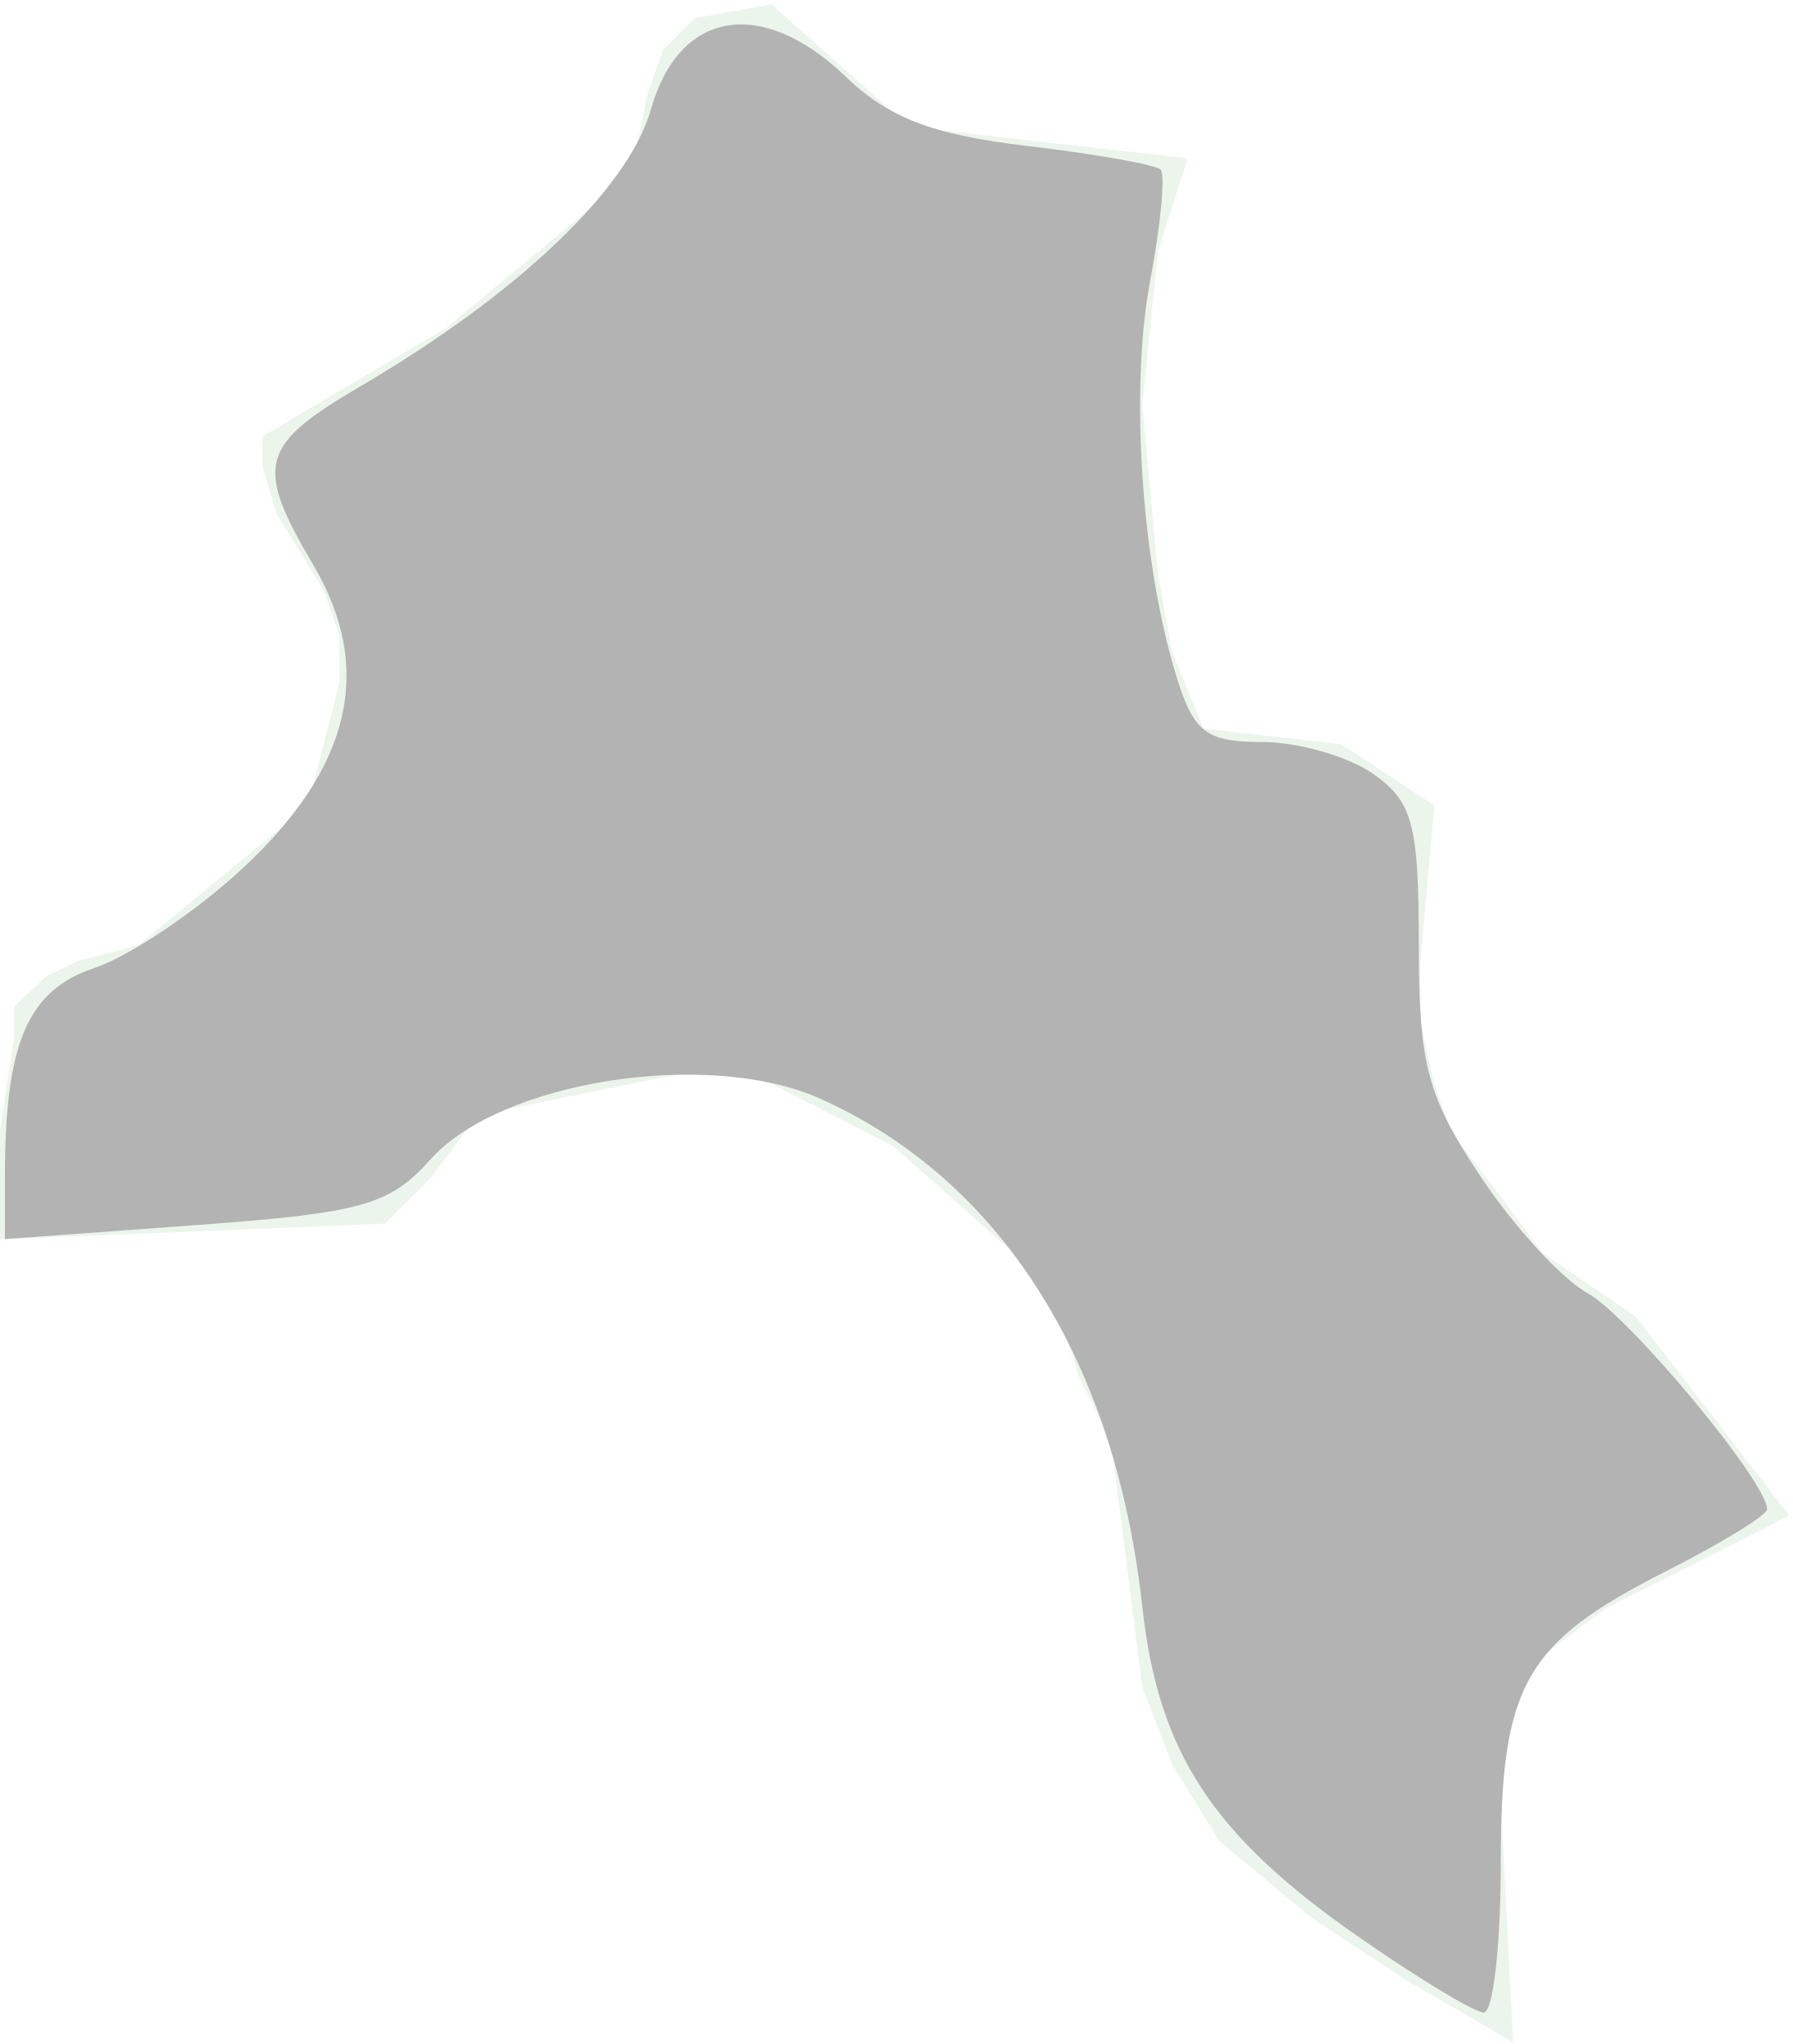
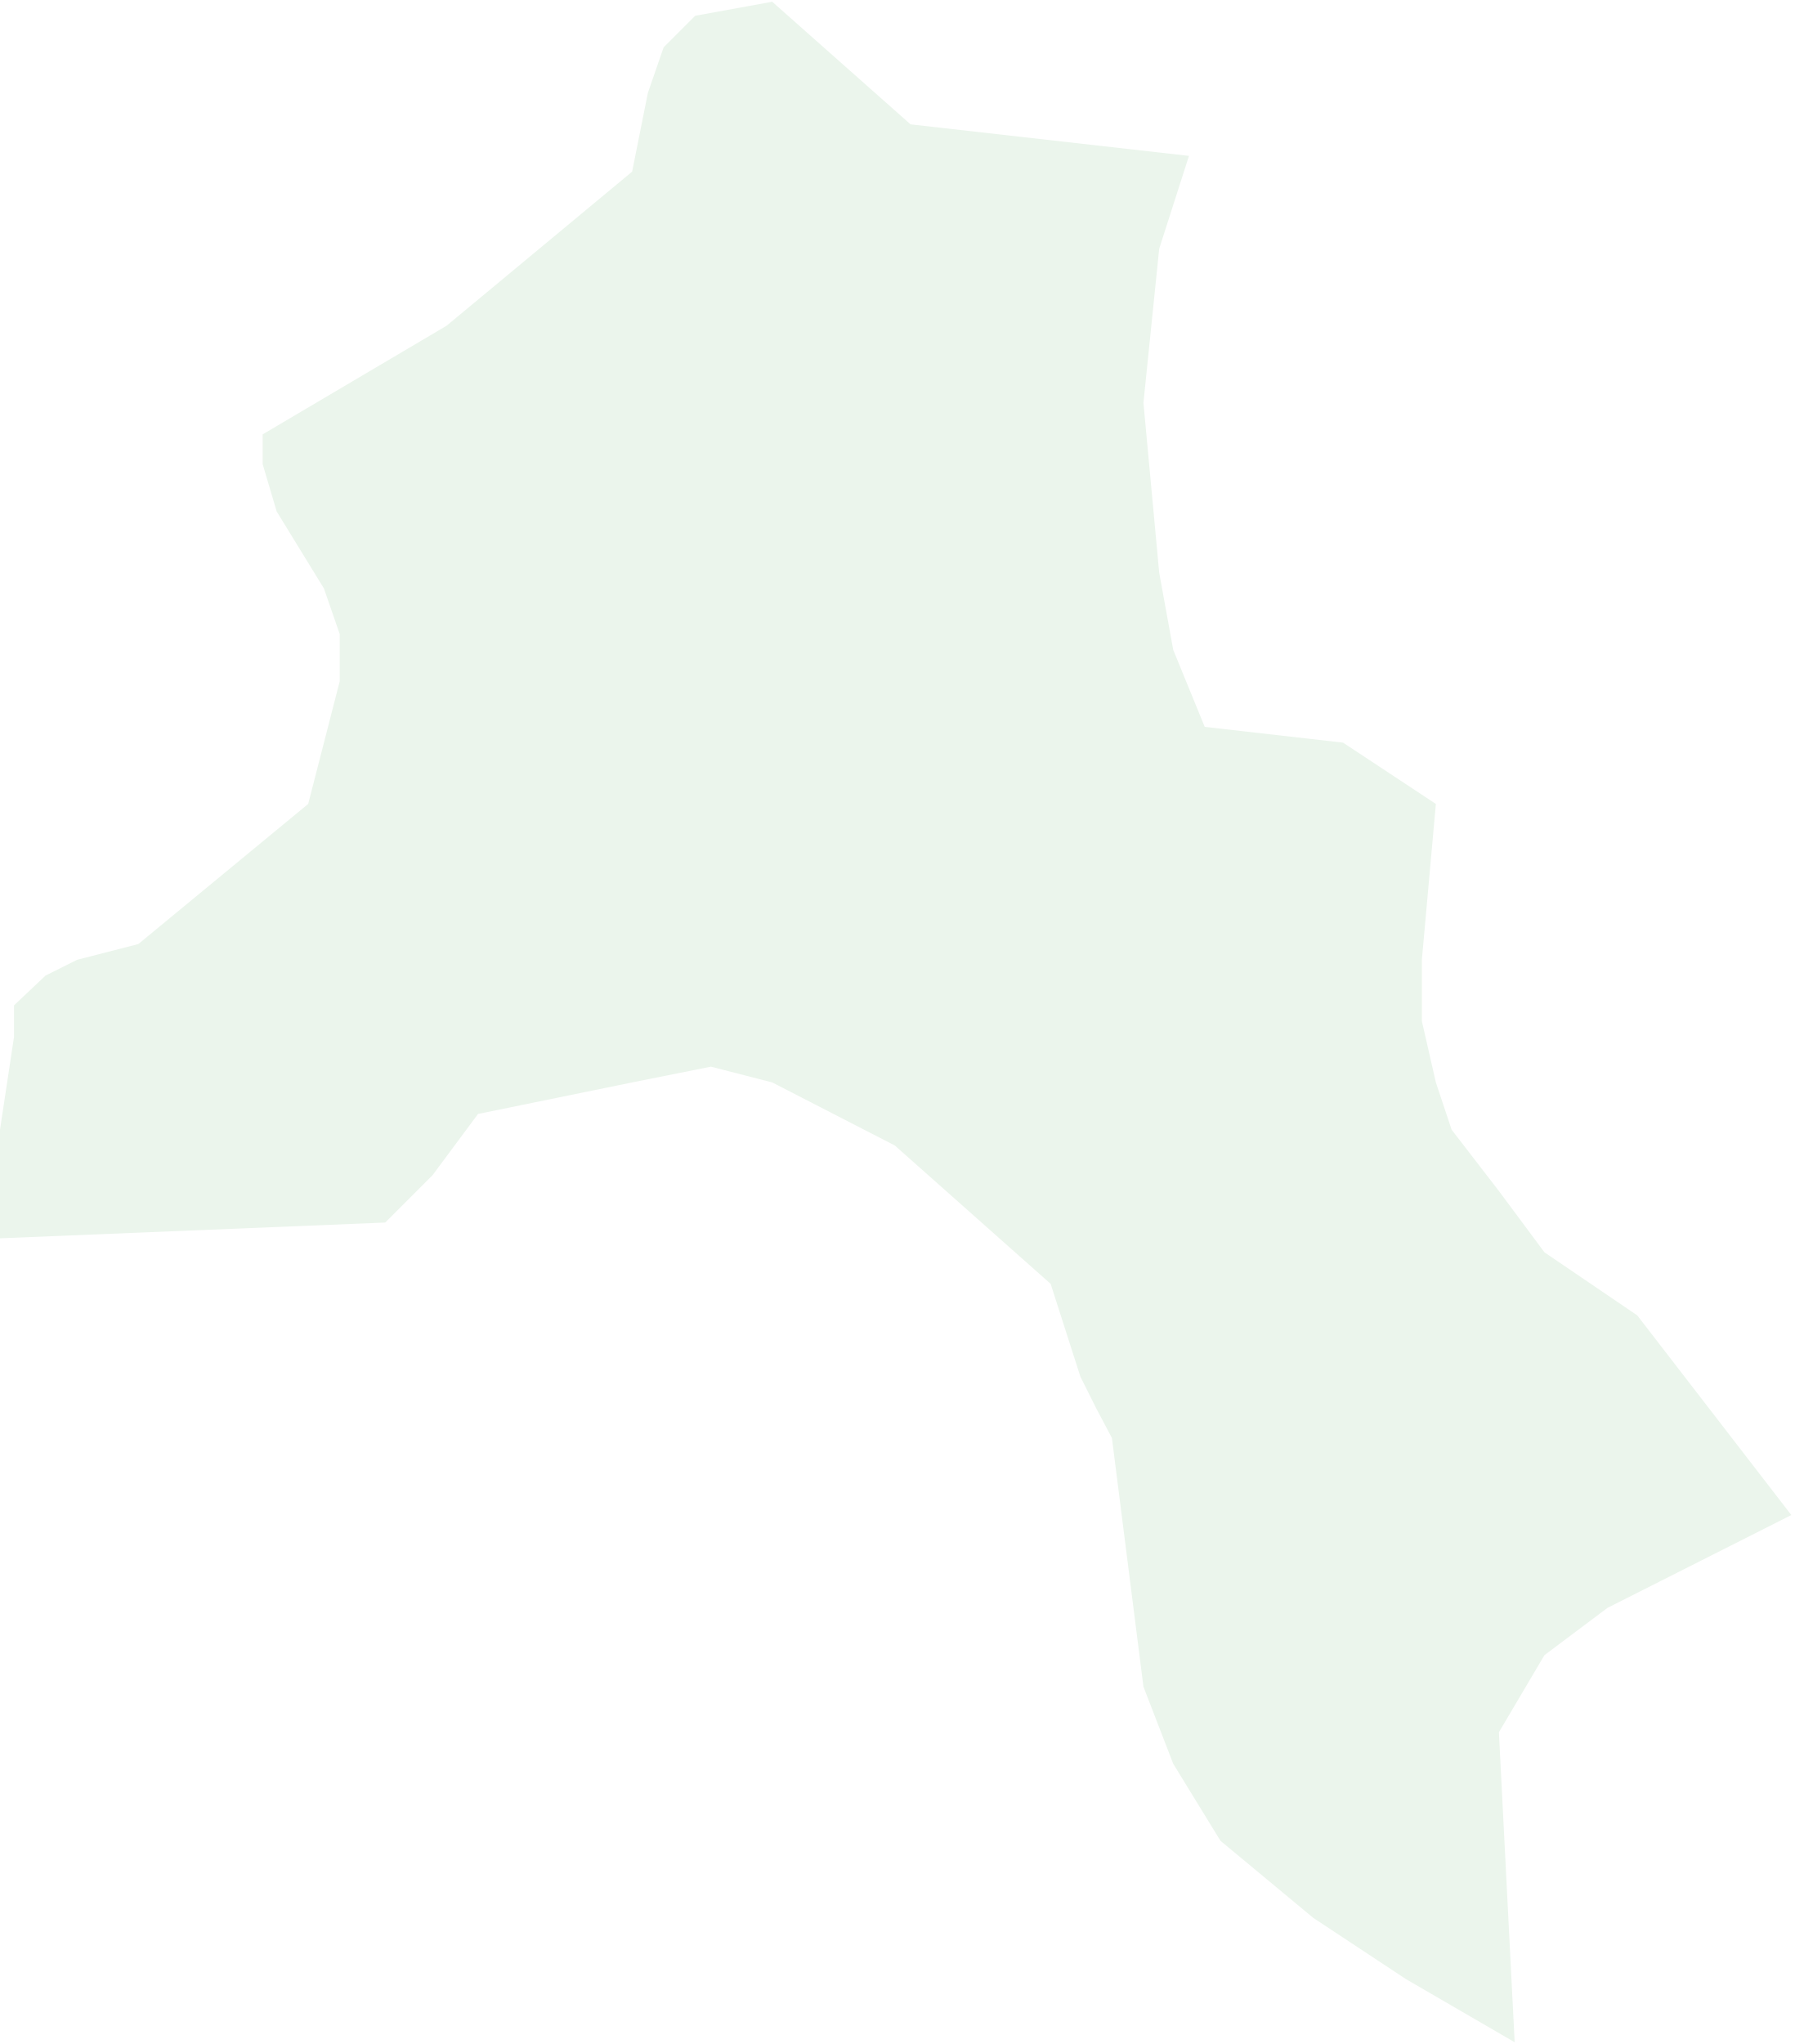
- <svg xmlns="http://www.w3.org/2000/svg" width="250" height="285" id="svg11540" version="1.1">
-   <defs id="defs11542" />
-   <g id="layer1" transform="translate(0,-767.3622)">
-     <g transform="matrix(0.2439024,0,0,0.2439024,-4299.756,-993.7354)" style="visibility:visible" class="com.sun.star.drawing.CustomShape" id="g596">
+ <svg xmlns="http://www.w3.org/2000/svg" width="1025" height="1167" id="svg6805" version="1.1">
+   <defs id="defs6807" />
+   <g id="layer1" transform="translate(0,114.6378)">
+     <g transform="translate(-17629,-7336.638)" class="com.sun.star.drawing.CustomShape" id="g596">
      <g id="g598">
-         <path d="m 18494,8388 0,0 -62,-36 -53,-35 -53,-44 0,0 -27,-44 -17,-44 -9,-71 -9,-71 -9,-17 -9,-18 0,0 -17,-53 0,0 -89,-79 -35,-18 -35,-18 -35,-9 -45,9 -88,18 0,0 -26,35 -27,27 0,0 -220,9 0,0 0,-62 8,-53 0,-18 18,-17 18,-9 35,-9 0,0 97,-80 0,0 9,-35 9,-35 0,-27 -9,-26 -27,-44 -8,-27 0,-17 0,0 105,-62 53,-44 53,-44 0,0 9,-45 9,-26 18,-18 44,-8 0,0 79,70 0,0 159,18 0,0 -17,53 -9,88 9,97 8,44 18,44 0,0 79,9 0,0 53,35 0,0 -8,89 0,35 8,35 9,27 27,35 26,35 53,36 0,0 88,114 0,0 -105,53 -36,27 -26,44 0,0 9,177 0,0 0,0 z m -865,-1165 0,0 z m 1024,1165 0,0 z" id="path600" style="fill:#ebf5ec;stroke:none" />
-         <rect x="17629" y="7222" width="1025" height="1167" id="rect602" style="fill:none;stroke:none" />
-         <rect x="17630" y="7223" width="1024" height="1165" id="rect604" style="fill:none;stroke:none" />
+         <path style="fill:#ebf5ec;stroke:none" d="m 18494,8388 0,0 -62,-36 -53,-35 -53,-44 0,0 -27,-44 -17,-44 -9,-71 -9,-71 -9,-17 -9,-18 0,0 -17,-53 0,0 -89,-79 -35,-18 -35,-18 -35,-9 -45,9 -88,18 0,0 -26,35 -27,27 0,0 -220,9 0,0 0,-62 8,-53 0,-18 18,-17 18,-9 35,-9 0,0 97,-80 0,0 9,-35 9,-35 0,-27 -9,-26 -27,-44 -8,-27 0,-17 0,0 105,-62 53,-44 53,-44 0,0 9,-45 9,-26 18,-18 44,-8 0,0 79,70 0,0 159,18 0,0 -17,53 -9,88 9,97 8,44 18,44 0,0 79,9 0,0 53,35 0,0 -8,89 0,35 8,35 9,27 27,35 26,35 53,36 0,0 88,114 0,0 -105,53 -36,27 -26,44 0,0 9,177 0,0 0,0 z m -865,-1165 0,0 z m 1024,1165 0,0 z" id="path600" />
+         <rect style="fill:none;stroke:none" x="17629" y="7222" width="1025" height="1167" id="rect602" />
+         <rect style="fill:none;stroke:none" x="17630" y="7223" width="1024" height="1165" id="rect604" />
      </g>
    </g>
-     <path style="fill:#b3b3b3" d="m 189.108,269.839 c -20.11,-14.049 -27.618,-25.577 -29.834,-45.808 -3.758,-34.311 -19.691,-59.471 -44.844,-70.813 -15.578,-7.025 -44.544,-2.547 -54.364,8.403 -5.785,6.451 -9.528,7.498 -32.955,9.213 l -26.429,1.935 0,-8.583 c 0,-18.74 3.138,-26.088 12.478,-29.215 4.923,-1.649 14.23,-7.905 20.683,-13.903 15.133,-14.067 18.353,-27.862 9.863,-42.253 C 35.458,64.834 36.171,62.116 50.261,53.859 72.254,40.97 87.627,26.314 90.759,15.251 94.678,1.407 106.194,-0.541 117.888,10.662 c 6.063,5.809 12.146,8.136 25.333,9.69 9.545,1.125 17.915,2.607 18.601,3.294 0.686,0.686 0.031,7.675 -1.456,15.531 -2.829,14.948 -1.232,39.204 3.622,54.998 2.442,7.947 4.171,9.286 11.996,9.286 5.028,0 12,2.001 15.493,4.448 5.499,3.852 6.35,7.041 6.35,23.796 0,16.678 1.172,21.118 8.493,32.17 4.671,7.052 11.421,14.435 15,16.406 5.814,3.202 25.078,26.366 25.078,30.155 0,0.825 -6.339,4.713 -14.087,8.639 -19.748,10.007 -23.056,15.852 -23.056,40.737 0,11.436 -1.066,20.793 -2.369,20.793 -1.303,0 -9.303,-4.844 -17.777,-10.765 z" id="path11563" transform="translate(0,767.3622)" />
  </g>
</svg>
